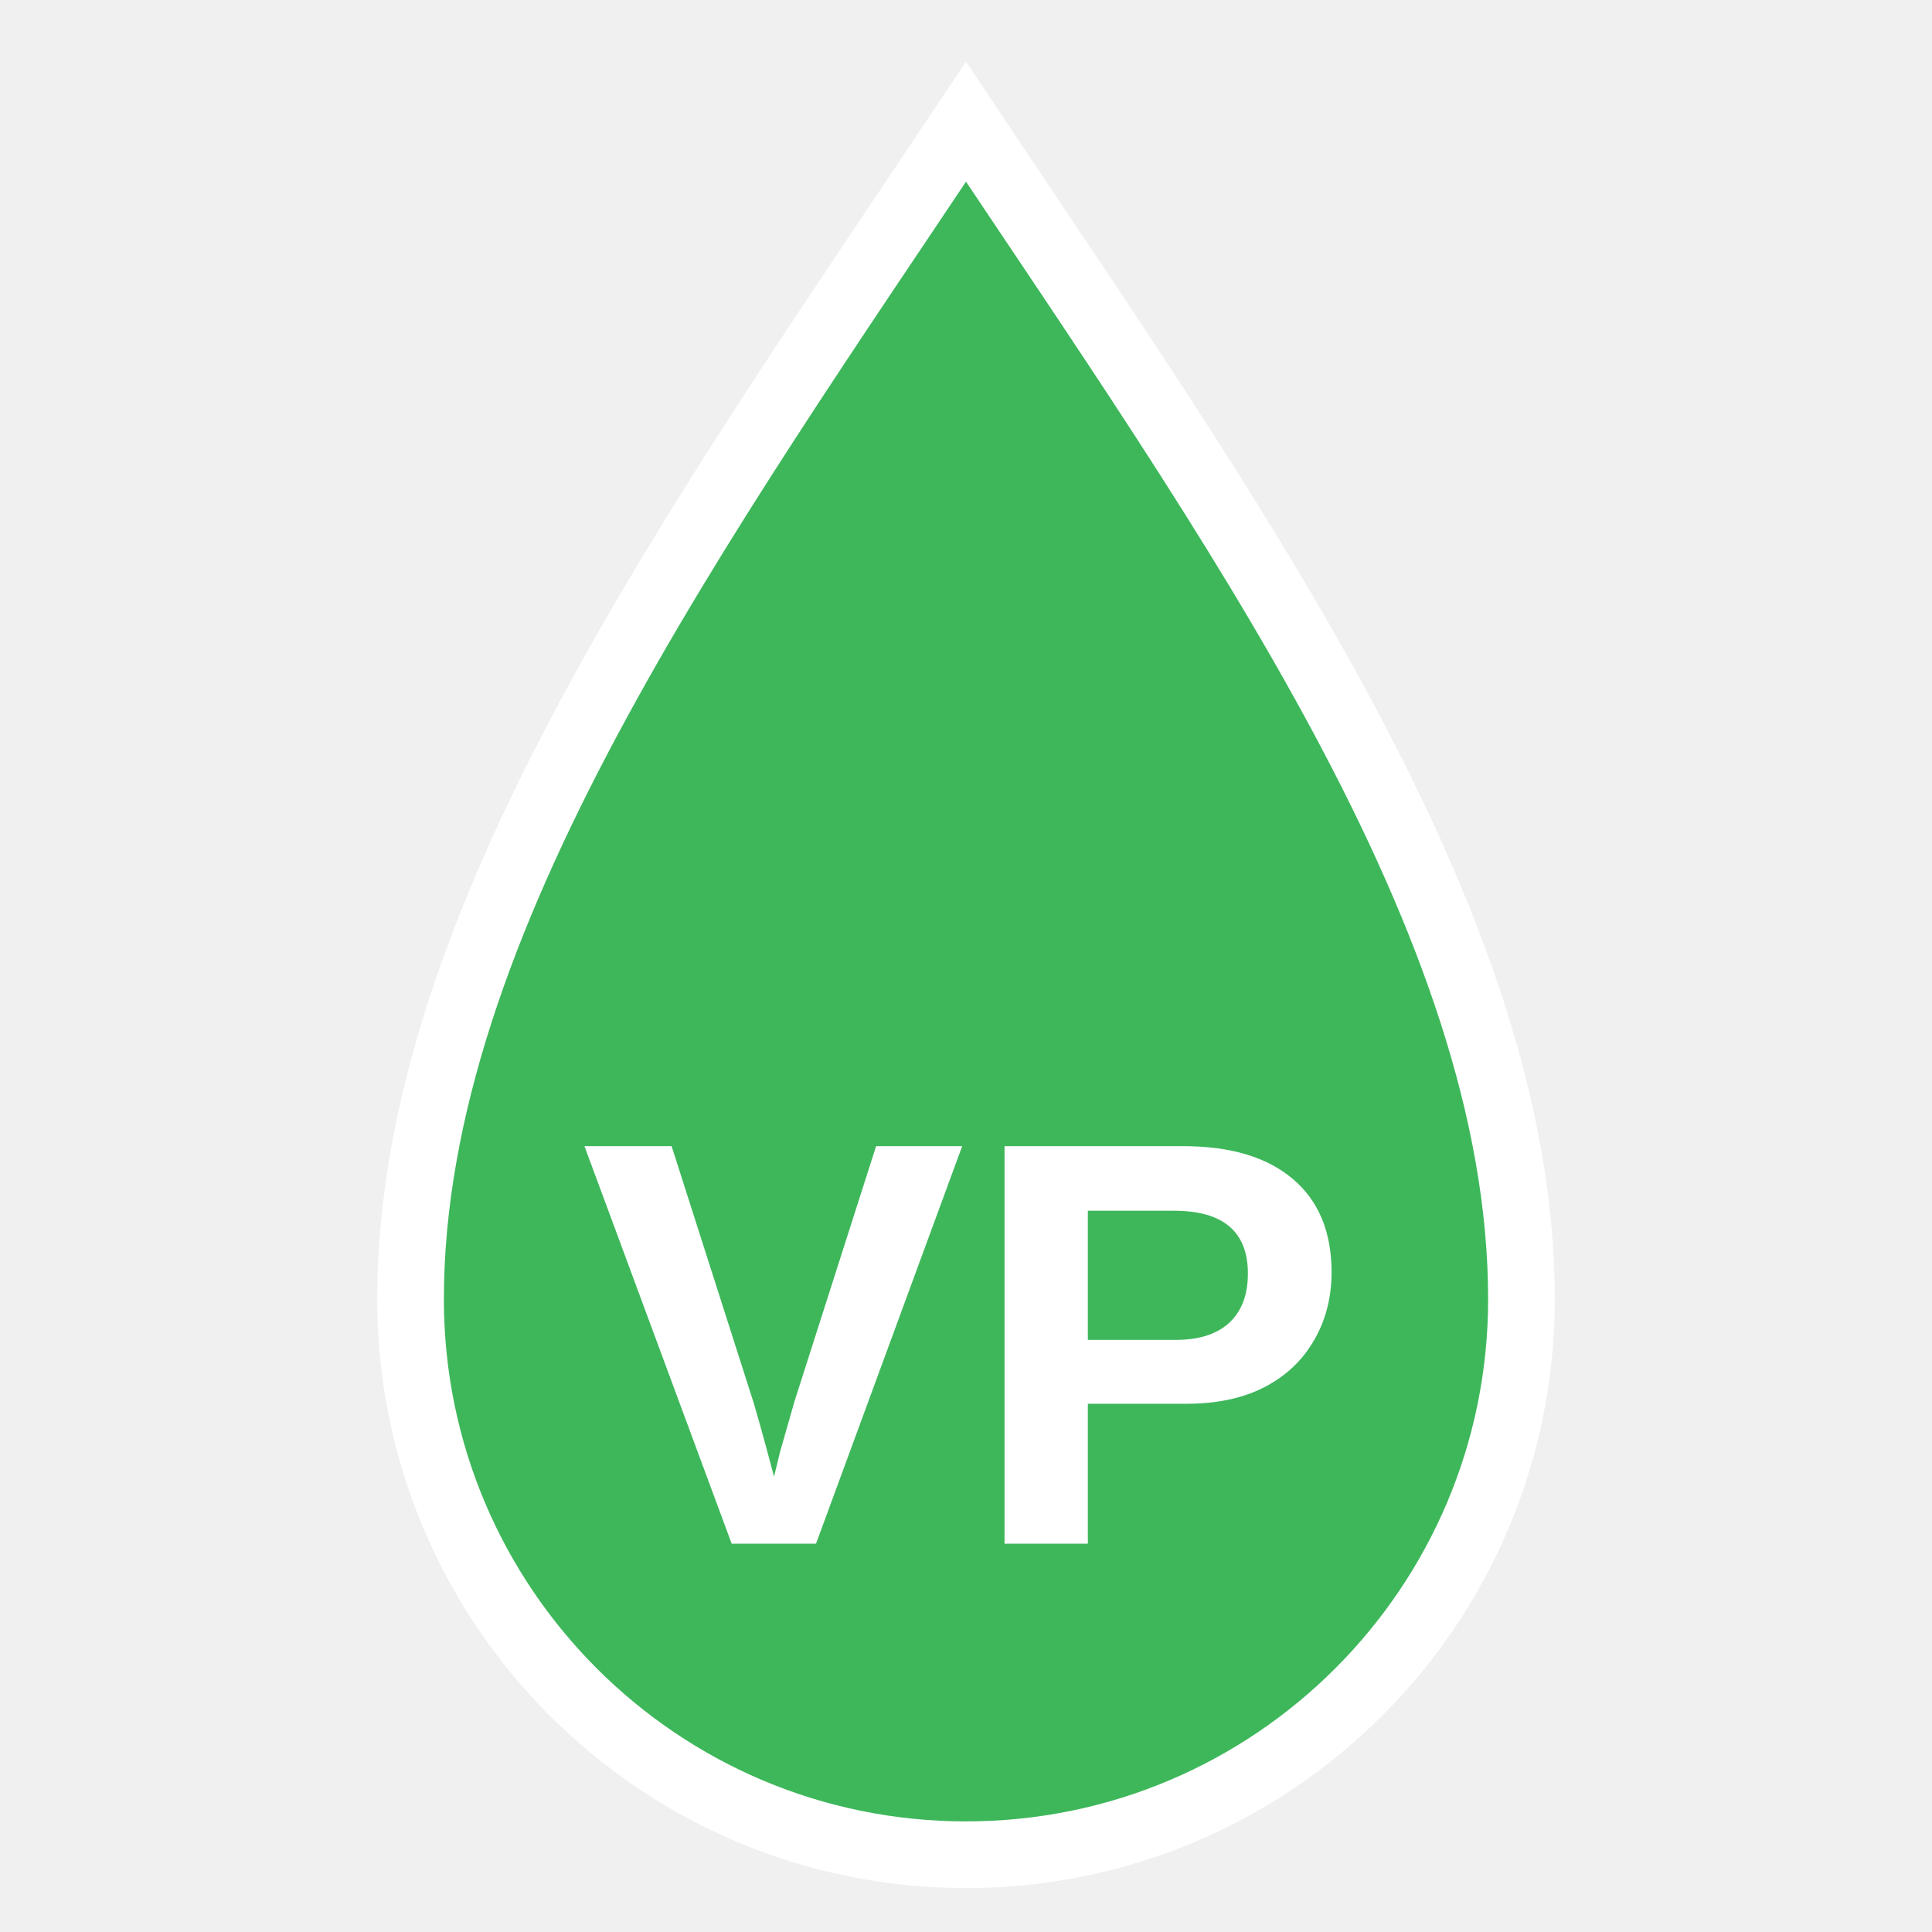
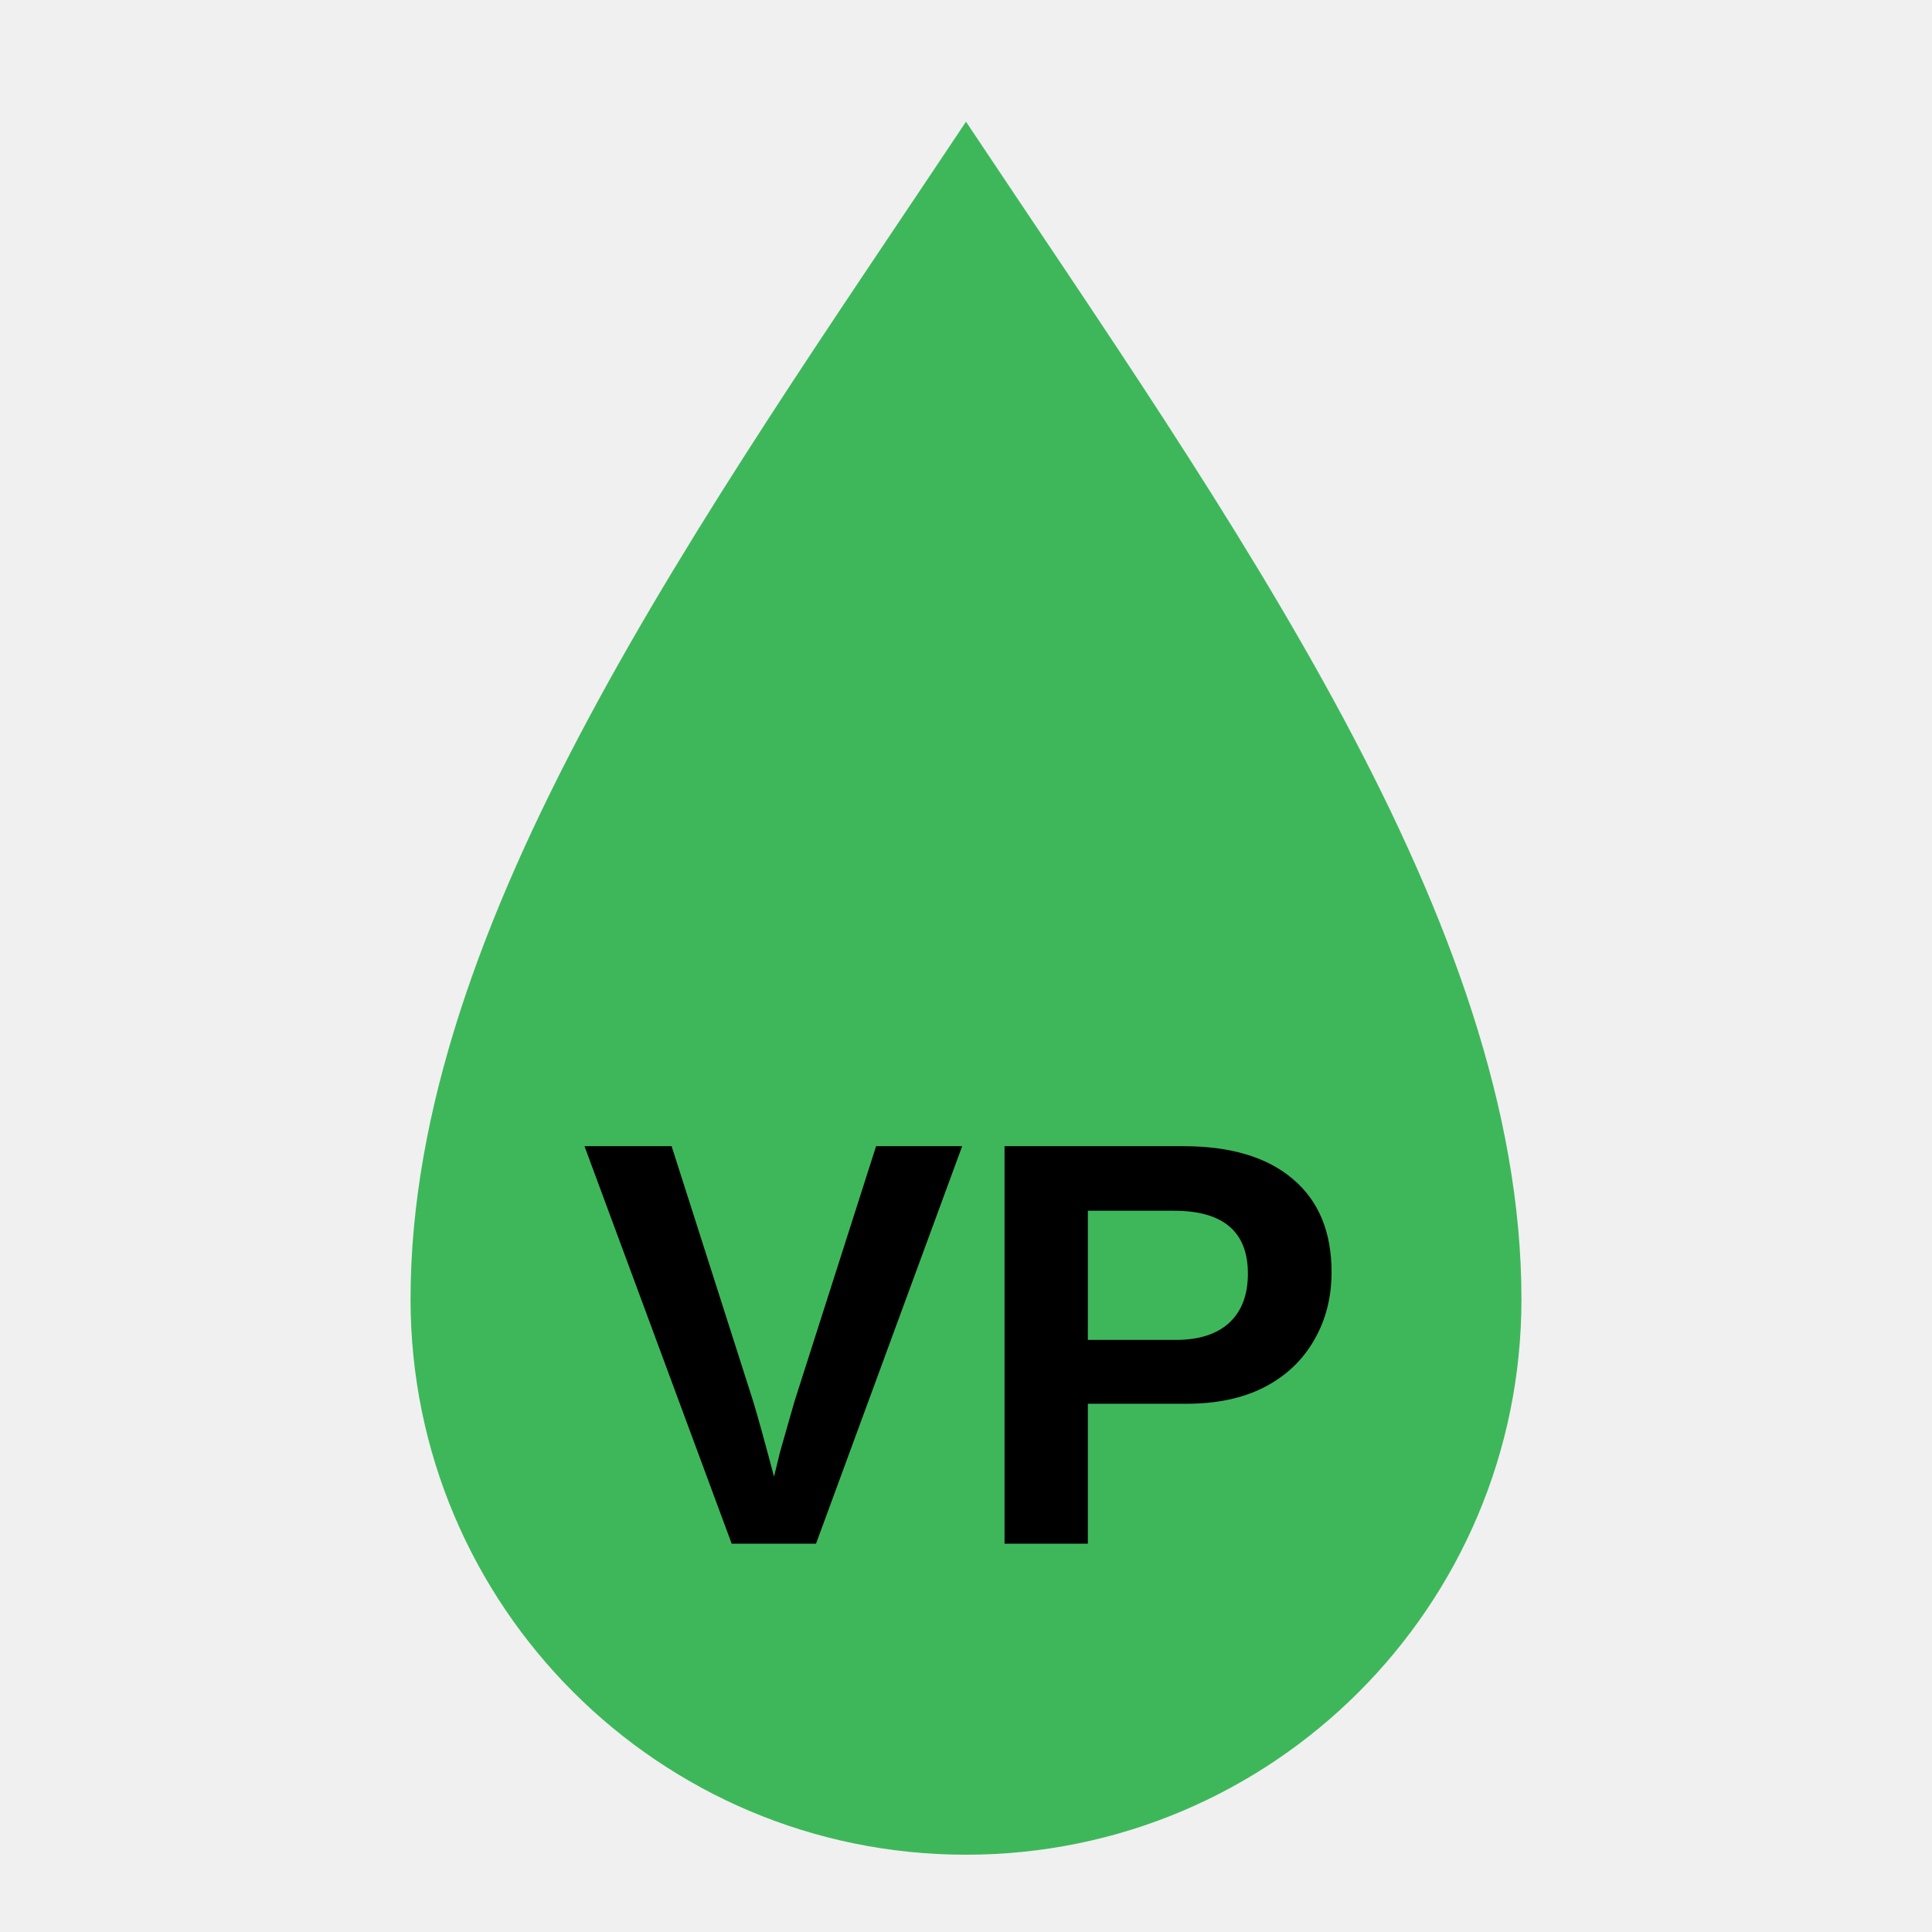
<svg xmlns="http://www.w3.org/2000/svg" viewBox="0 0 100 100">
  <g transform="translate(50 50) scale(1.15) translate(-50 -50)">
-     <path d="M50 12 C38 30 25 48 25 65 A25 25 0 1 0 75 65 C75 48 62 30 50 12 Z" fill="#3eb75b" stroke="#fff" stroke-width="3" />
-     <text x="50" y="76" text-anchor="middle" font-weight="700" font-size="26" font-family="Arial" fill="#fff">VP</text>
+     <path d="M50 12 C38 30 25 48 25 65 A25 25 0 1 0 75 65 C75 48 62 30 50 12 Z" fill="#3eb75b" />
+     <text x="50" y="76" text-anchor="middle" font-weight="700" font-size="26" font-family="Arial" fill="#000">VP</text>
  </g>
</svg>
